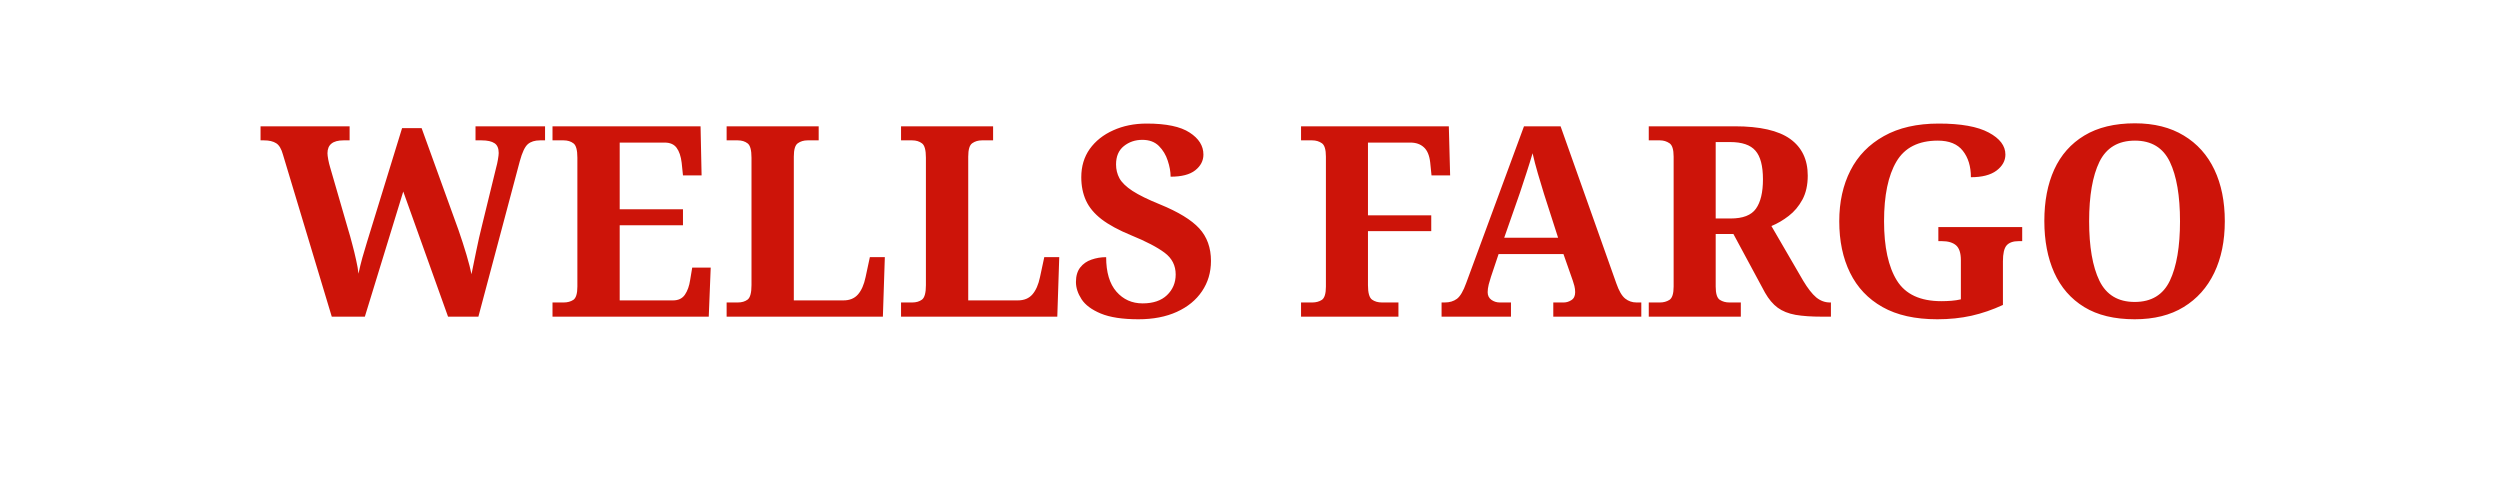
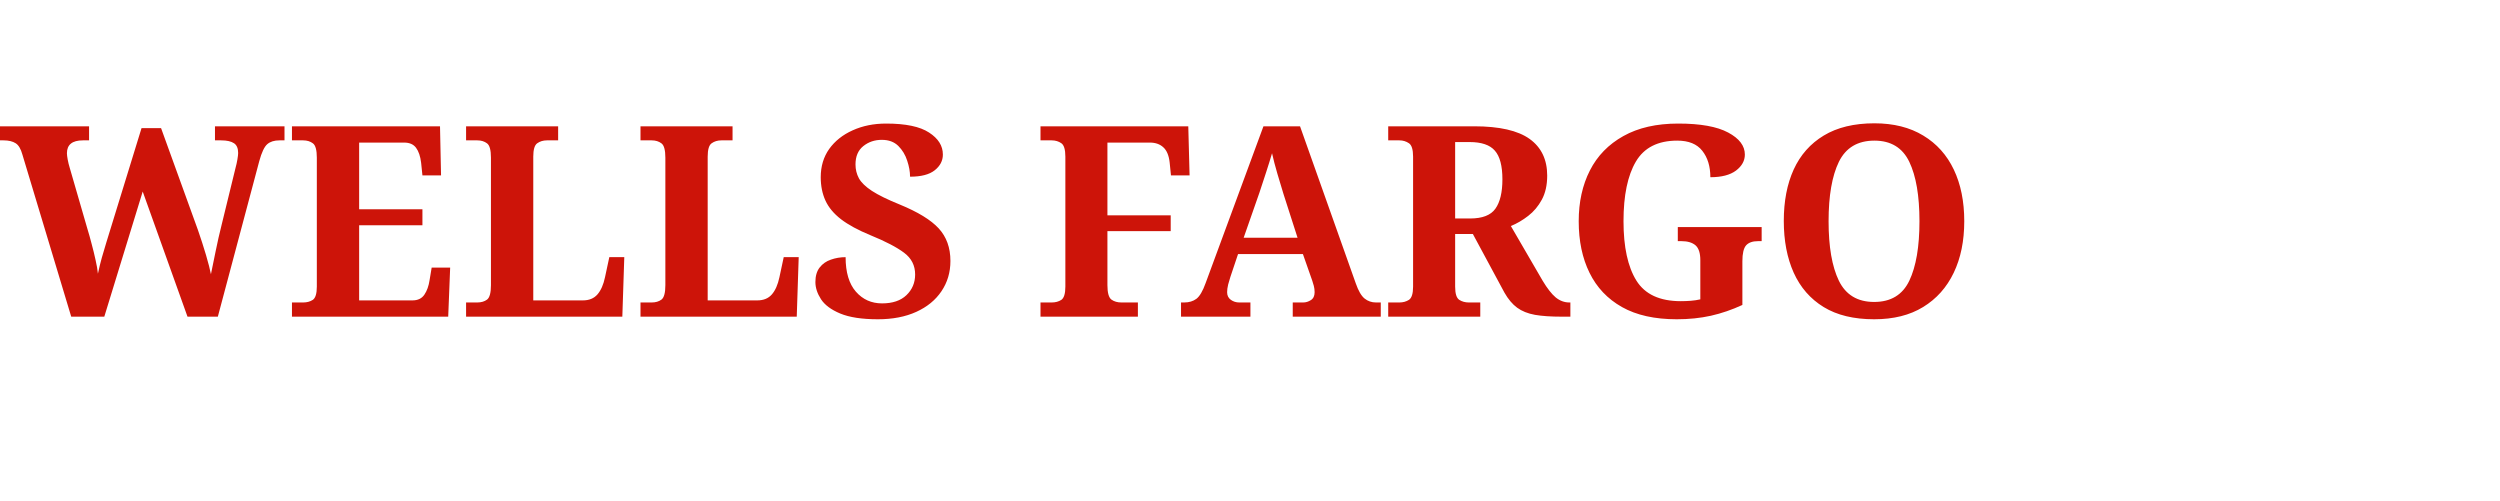
<svg xmlns="http://www.w3.org/2000/svg" viewBox="0 0 300 60" fill="none">
-   <text x="150" y="38" text-anchor="middle" font-family="serif" font-size="32" font-weight="bold" fill="#CD1409">WELLS FARGO</text>
+   <text x="0" y="38" text-anchor="start" font-family="serif" font-size="32" font-weight="bold" fill="#CD1409">WELLS FARGO</text>
</svg>
